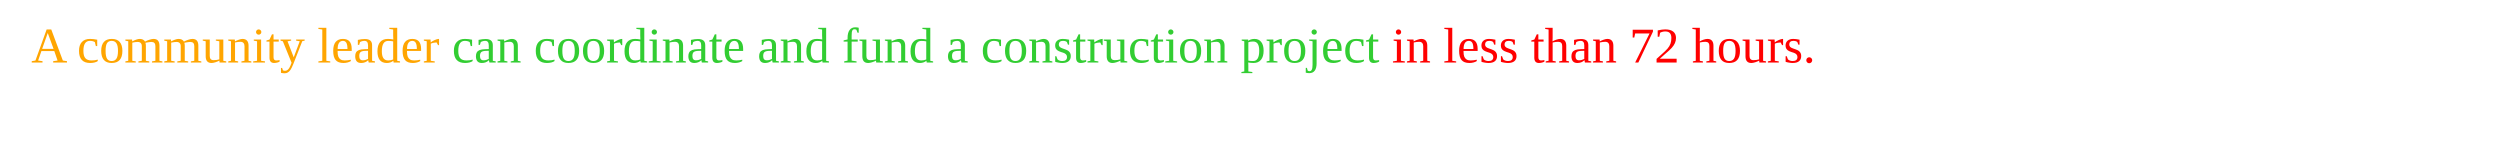
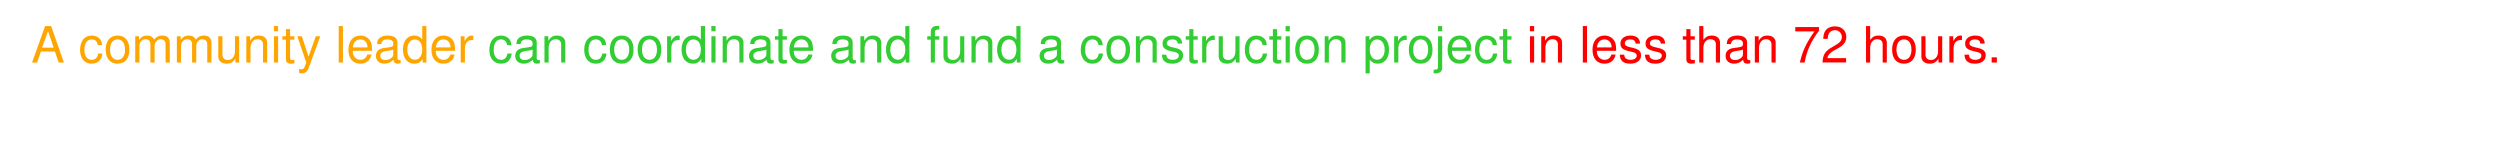
<svg xmlns="http://www.w3.org/2000/svg" version="1.1" width="800" height="50">
-   <text font-size="16" x="10" y="20" font-family="-apple-system,BlinkMacSystemFont,Segoe UI,Helvetica,Arial,sans-serif,Apple Color Emoji,Segoe UI Emoji;">
+   <text font-size="16" x="10" y="20" style="font-family: -apple-system,BlinkMacSystemFont,Segoe UI,Helvetica,Arial,sans-serif;">
    <tspan fill="orange">A community leader </tspan>
    <tspan fill="limegreen">can coordinate and fund a construction project</tspan>
    <tspan fill="red"> in less than 72 hours.</tspan>
  </text>
</svg>
